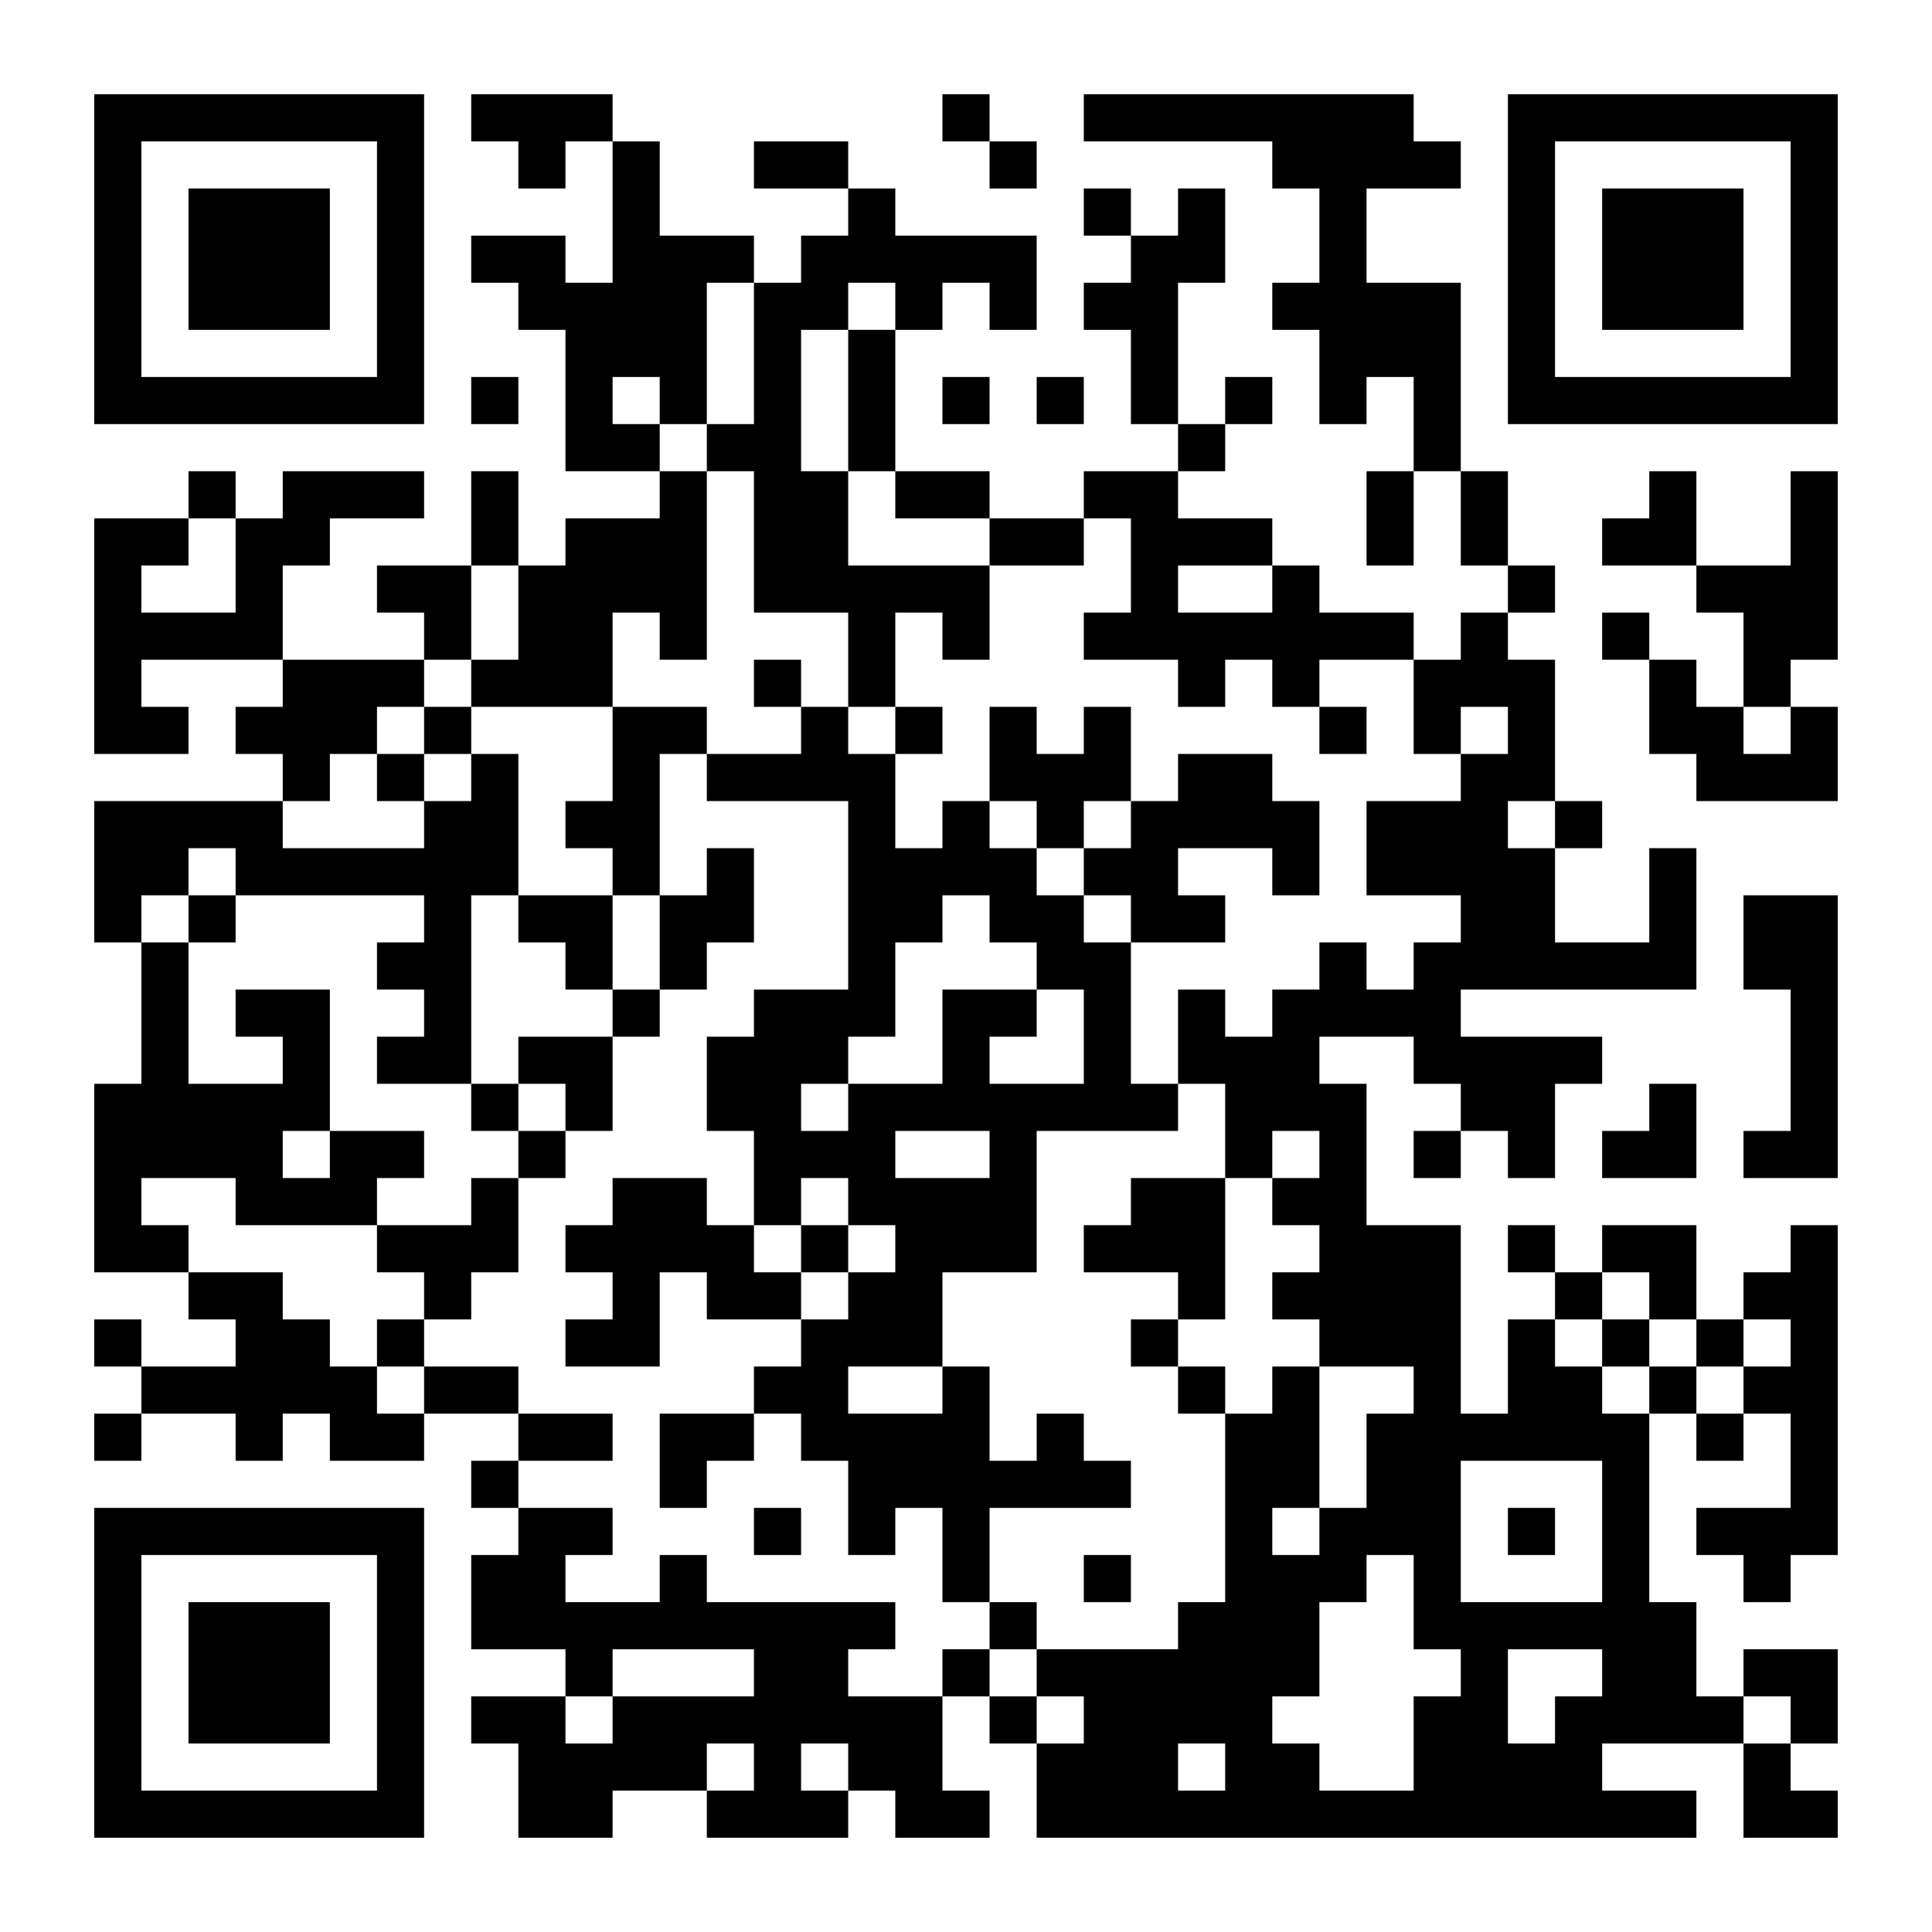
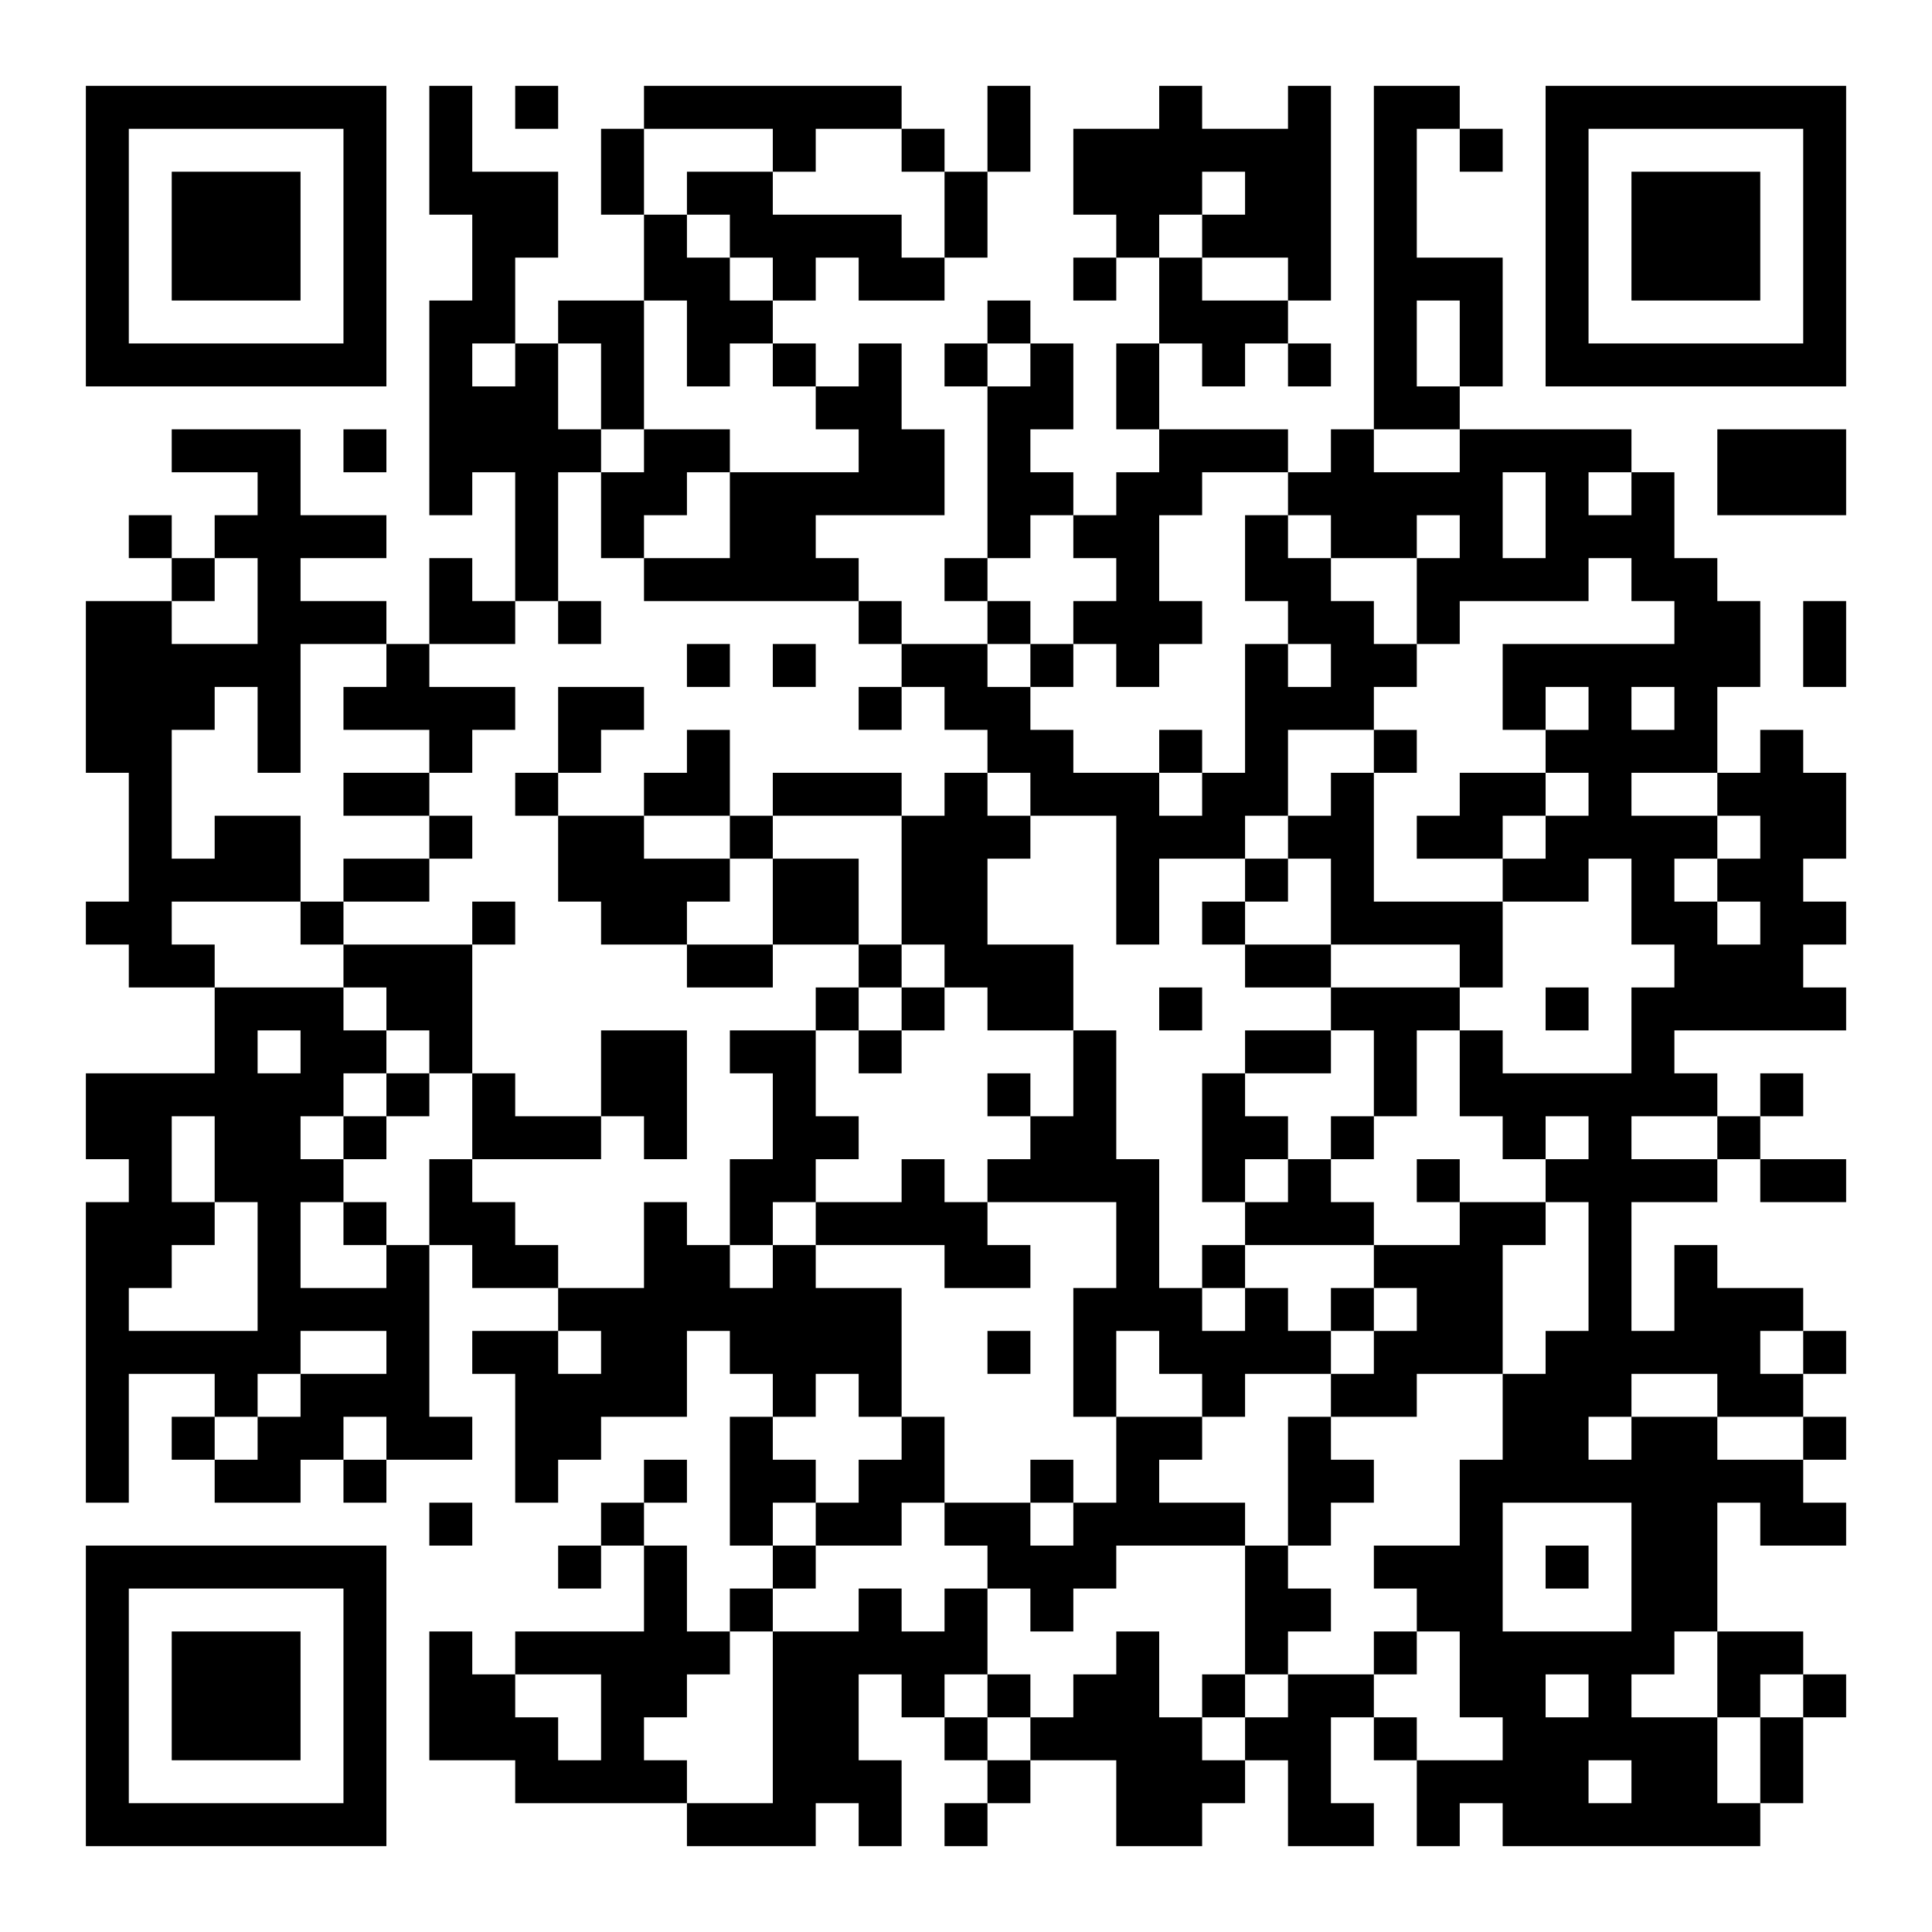
- <svg xmlns="http://www.w3.org/2000/svg" width="410" height="410" class="segno">
-   <path transform="scale(10)" class="qrline" stroke="#000" d="M2 2.5h7m1 0h3m7 0h1m2 0h7m2 0h7m-37 1h1m5 0h1m2 0h1m1 0h1m2 0h2m3 0h1m5 0h4m1 0h1m5 0h1m-37 1h1m1 0h3m1 0h1m4 0h1m4 0h1m4 0h1m1 0h1m2 0h1m3 0h1m1 0h3m1 0h1m-37 1h1m1 0h3m1 0h1m1 0h2m1 0h3m1 0h5m2 0h2m2 0h1m3 0h1m1 0h3m1 0h1m-37 1h1m1 0h3m1 0h1m2 0h4m1 0h2m1 0h1m1 0h1m1 0h2m2 0h4m1 0h1m1 0h3m1 0h1m-37 1h1m5 0h1m3 0h3m1 0h1m1 0h1m5 0h1m3 0h3m1 0h1m5 0h1m-37 1h7m1 0h1m1 0h1m1 0h1m1 0h1m1 0h1m1 0h1m1 0h1m1 0h1m1 0h1m1 0h1m1 0h1m1 0h7m-27 1h2m1 0h2m1 0h1m6 0h1m4 0h1m-27 1h1m1 0h3m1 0h1m3 0h1m1 0h2m1 0h2m2 0h2m4 0h1m1 0h1m3 0h1m2 0h1m-37 1h2m1 0h2m3 0h1m1 0h3m1 0h2m3 0h2m1 0h3m2 0h1m1 0h1m2 0h2m2 0h1m-37 1h1m2 0h1m2 0h2m1 0h4m1 0h5m3 0h1m2 0h1m4 0h1m3 0h3m-37 1h4m3 0h1m1 0h2m1 0h1m3 0h1m1 0h1m2 0h7m1 0h1m2 0h1m2 0h2m-37 1h1m3 0h3m1 0h3m3 0h1m1 0h1m6 0h1m1 0h1m2 0h3m2 0h1m1 0h1m-36 1h2m1 0h3m1 0h1m3 0h2m2 0h1m1 0h1m1 0h1m1 0h1m4 0h1m1 0h1m1 0h1m2 0h2m1 0h1m-33 1h1m1 0h1m1 0h1m2 0h1m1 0h4m2 0h3m1 0h2m4 0h2m3 0h3m-37 1h4m3 0h2m1 0h2m4 0h1m1 0h1m1 0h1m1 0h4m1 0h3m1 0h1m-32 1h2m1 0h6m2 0h1m1 0h1m2 0h4m1 0h2m2 0h1m1 0h4m2 0h1m-34 1h1m1 0h1m4 0h1m1 0h2m1 0h2m2 0h2m1 0h2m1 0h2m5 0h2m2 0h1m1 0h2m-36 1h1m4 0h2m2 0h1m1 0h1m3 0h1m3 0h2m4 0h1m1 0h6m1 0h2m-36 1h1m1 0h2m2 0h1m3 0h1m2 0h3m1 0h2m1 0h1m1 0h1m1 0h4m7 0h1m-36 1h1m2 0h1m1 0h2m1 0h2m2 0h3m2 0h1m2 0h1m1 0h3m2 0h4m4 0h1m-37 1h5m3 0h1m1 0h1m2 0h2m1 0h7m1 0h3m2 0h2m2 0h1m2 0h1m-37 1h4m1 0h2m2 0h1m4 0h3m2 0h1m4 0h1m1 0h1m1 0h1m1 0h1m1 0h2m1 0h2m-37 1h1m2 0h3m2 0h1m2 0h2m1 0h1m1 0h4m2 0h2m1 0h2m-27 1h2m4 0h3m1 0h4m1 0h1m1 0h3m1 0h3m2 0h3m1 0h1m1 0h2m2 0h1m-35 1h2m3 0h1m3 0h1m1 0h2m1 0h2m5 0h1m1 0h4m2 0h1m1 0h1m1 0h2m-37 1h1m2 0h2m1 0h1m3 0h2m3 0h3m4 0h1m3 0h3m1 0h1m1 0h1m1 0h1m1 0h1m-36 1h5m1 0h2m5 0h2m2 0h1m4 0h1m1 0h1m2 0h1m1 0h2m1 0h1m1 0h2m-37 1h1m2 0h1m1 0h2m2 0h2m1 0h2m1 0h4m1 0h1m3 0h2m1 0h6m1 0h1m1 0h1m-29 1h1m3 0h1m3 0h6m2 0h2m1 0h2m3 0h1m3 0h1m-37 1h7m2 0h2m3 0h1m1 0h1m1 0h1m5 0h1m1 0h3m1 0h1m1 0h1m1 0h3m-37 1h1m5 0h1m1 0h2m2 0h1m5 0h1m2 0h1m2 0h3m1 0h1m3 0h1m2 0h1m-36 1h1m1 0h3m1 0h1m1 0h9m2 0h1m3 0h3m2 0h6m-34 1h1m1 0h3m1 0h1m3 0h1m3 0h2m2 0h1m1 0h6m3 0h1m2 0h2m1 0h2m-37 1h1m1 0h3m1 0h1m1 0h2m1 0h7m1 0h1m1 0h4m3 0h2m1 0h4m1 0h1m-37 1h1m5 0h1m2 0h4m1 0h1m1 0h2m2 0h3m1 0h2m2 0h4m3 0h1m-36 1h7m2 0h2m2 0h3m1 0h2m1 0h14m1 0h2" />
+ <svg xmlns="http://www.w3.org/2000/svg" width="450" height="450" class="segno">
+   <path transform="scale(10)" class="qrline" stroke="#000" d="M2 2.5h7m1 0h1m1 0h1m2 0h6m2 0h1m3 0h1m2 0h1m1 0h2m2 0h7m-41 1h1m5 0h1m1 0h1m3 0h1m3 0h1m2 0h1m1 0h1m1 0h6m1 0h1m1 0h1m1 0h1m5 0h1m-41 1h1m1 0h3m1 0h1m1 0h3m1 0h1m1 0h2m4 0h1m2 0h3m1 0h2m1 0h1m3 0h1m1 0h3m1 0h1m-41 1h1m1 0h3m1 0h1m2 0h2m2 0h1m1 0h4m1 0h1m3 0h1m1 0h3m1 0h1m3 0h1m1 0h3m1 0h1m-41 1h1m1 0h3m1 0h1m2 0h1m3 0h2m1 0h1m1 0h2m3 0h1m1 0h1m2 0h1m1 0h3m1 0h1m1 0h3m1 0h1m-41 1h1m5 0h1m1 0h2m1 0h2m1 0h2m5 0h1m3 0h3m2 0h1m1 0h1m1 0h1m5 0h1m-41 1h7m1 0h1m1 0h1m1 0h1m1 0h1m1 0h1m1 0h1m1 0h1m1 0h1m1 0h1m1 0h1m1 0h1m1 0h1m1 0h1m1 0h7m-33 1h3m1 0h1m4 0h2m2 0h2m1 0h1m5 0h2m-30 1h3m1 0h1m1 0h4m1 0h2m3 0h2m1 0h1m3 0h3m1 0h1m2 0h4m2 0h3m-37 1h1m3 0h1m1 0h1m1 0h2m1 0h5m1 0h2m1 0h2m2 0h5m1 0h1m1 0h1m1 0h3m-40 1h1m1 0h4m3 0h1m1 0h1m2 0h2m4 0h1m1 0h2m2 0h1m1 0h2m1 0h1m1 0h3m-35 1h1m1 0h1m3 0h1m1 0h1m2 0h5m2 0h1m3 0h1m2 0h2m2 0h4m1 0h2m-38 1h2m2 0h3m1 0h2m1 0h1m6 0h1m2 0h1m1 0h3m2 0h2m1 0h1m5 0h2m1 0h1m-41 1h5m2 0h1m6 0h1m1 0h1m2 0h2m1 0h1m1 0h1m2 0h1m1 0h2m2 0h6m1 0h1m-41 1h3m1 0h1m1 0h4m1 0h2m5 0h1m1 0h2m5 0h3m3 0h1m1 0h1m1 0h1m-38 1h2m2 0h1m3 0h1m2 0h1m2 0h1m6 0h2m2 0h1m1 0h1m2 0h1m3 0h4m1 0h1m-39 1h1m4 0h2m2 0h1m2 0h2m1 0h3m1 0h1m1 0h3m1 0h2m1 0h1m2 0h2m1 0h1m2 0h3m-40 1h1m1 0h2m3 0h1m2 0h2m2 0h1m3 0h3m2 0h3m1 0h2m1 0h2m1 0h4m1 0h2m-40 1h4m1 0h2m3 0h4m1 0h2m1 0h2m3 0h1m2 0h1m1 0h1m3 0h2m1 0h1m1 0h2m-40 1h2m3 0h1m3 0h1m2 0h2m2 0h2m1 0h2m3 0h1m1 0h1m2 0h4m3 0h2m1 0h2m-40 1h2m3 0h3m5 0h2m2 0h1m1 0h3m4 0h2m3 0h1m4 0h3m-37 1h3m1 0h2m8 0h1m1 0h1m1 0h2m2 0h1m3 0h3m2 0h1m1 0h5m-38 1h1m1 0h2m1 0h1m3 0h2m1 0h2m1 0h1m4 0h1m3 0h2m1 0h1m1 0h1m3 0h1m-37 1h6m1 0h1m1 0h1m2 0h2m2 0h1m4 0h1m1 0h1m2 0h1m3 0h1m1 0h6m1 0h1m-40 1h2m1 0h2m1 0h1m2 0h3m1 0h1m2 0h2m4 0h2m2 0h2m1 0h1m3 0h1m1 0h1m2 0h1m-38 1h1m1 0h3m2 0h1m6 0h2m2 0h1m1 0h4m1 0h1m1 0h1m2 0h1m2 0h4m1 0h2m-41 1h3m1 0h1m1 0h1m1 0h2m3 0h1m1 0h1m1 0h4m3 0h1m2 0h3m2 0h2m1 0h1m-36 1h2m2 0h1m2 0h1m1 0h2m2 0h2m1 0h1m3 0h2m2 0h1m1 0h1m3 0h3m2 0h1m1 0h1m-38 1h1m3 0h4m3 0h8m4 0h3m1 0h1m1 0h1m1 0h2m2 0h1m1 0h3m-40 1h5m2 0h1m1 0h2m1 0h2m1 0h4m2 0h1m1 0h1m1 0h4m1 0h3m1 0h5m1 0h1m-41 1h1m2 0h1m1 0h3m2 0h4m2 0h1m1 0h1m4 0h1m2 0h1m2 0h2m2 0h3m2 0h2m-40 1h1m1 0h1m1 0h2m1 0h2m1 0h2m3 0h1m3 0h1m4 0h2m2 0h1m4 0h2m1 0h2m2 0h1m-41 1h1m2 0h2m1 0h1m3 0h1m2 0h1m1 0h2m1 0h2m2 0h1m1 0h1m3 0h2m2 0h8m-32 1h1m3 0h1m2 0h1m1 0h2m1 0h2m1 0h4m1 0h1m3 0h1m3 0h2m1 0h2m-41 1h7m4 0h1m1 0h1m2 0h1m4 0h3m3 0h1m2 0h3m1 0h1m1 0h2m-38 1h1m5 0h1m6 0h1m1 0h1m2 0h1m1 0h1m1 0h1m4 0h2m2 0h2m3 0h2m-38 1h1m1 0h3m1 0h1m1 0h1m1 0h5m1 0h5m3 0h1m2 0h1m2 0h1m1 0h5m1 0h2m-40 1h1m1 0h3m1 0h1m1 0h2m2 0h2m2 0h2m1 0h1m1 0h1m1 0h2m1 0h1m1 0h2m2 0h2m1 0h1m2 0h1m1 0h1m-41 1h1m1 0h3m1 0h1m1 0h3m1 0h1m3 0h2m2 0h1m1 0h4m1 0h2m1 0h1m2 0h5m1 0h1m-40 1h1m5 0h1m3 0h4m2 0h3m2 0h1m2 0h3m1 0h1m2 0h4m1 0h2m1 0h1m-40 1h7m7 0h3m1 0h1m1 0h1m3 0h2m2 0h2m1 0h1m1 0h6" />
</svg>
